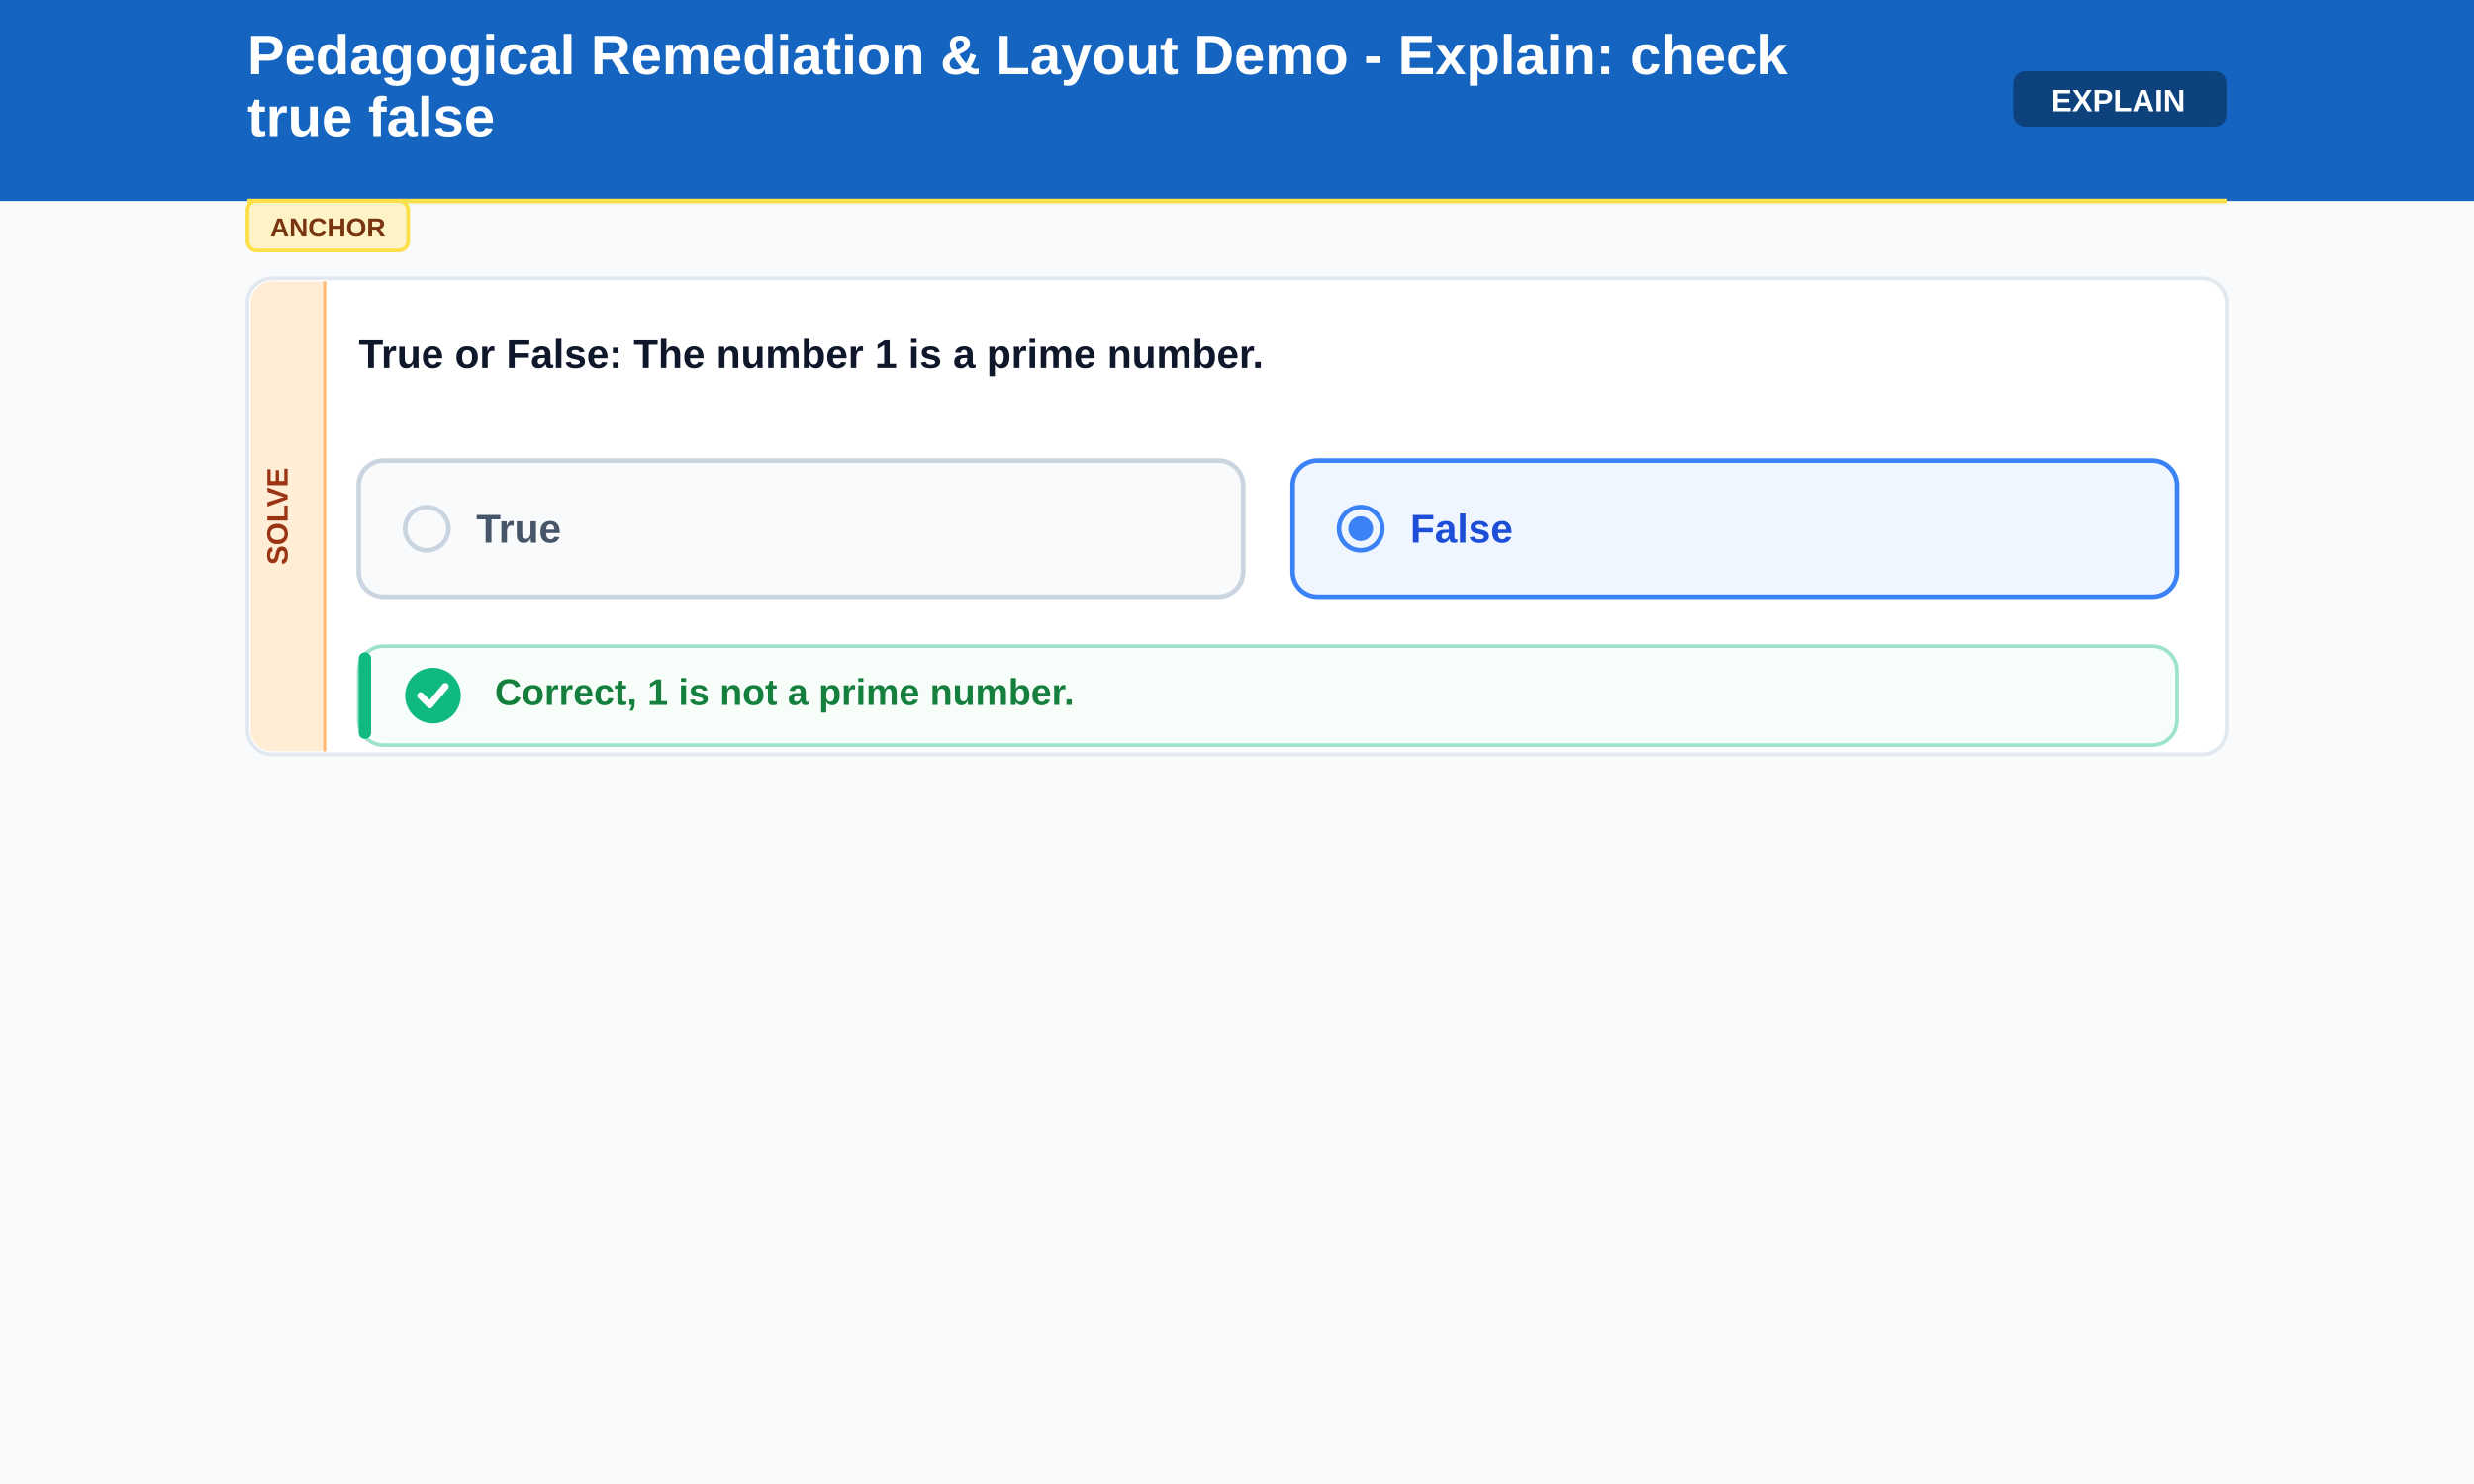
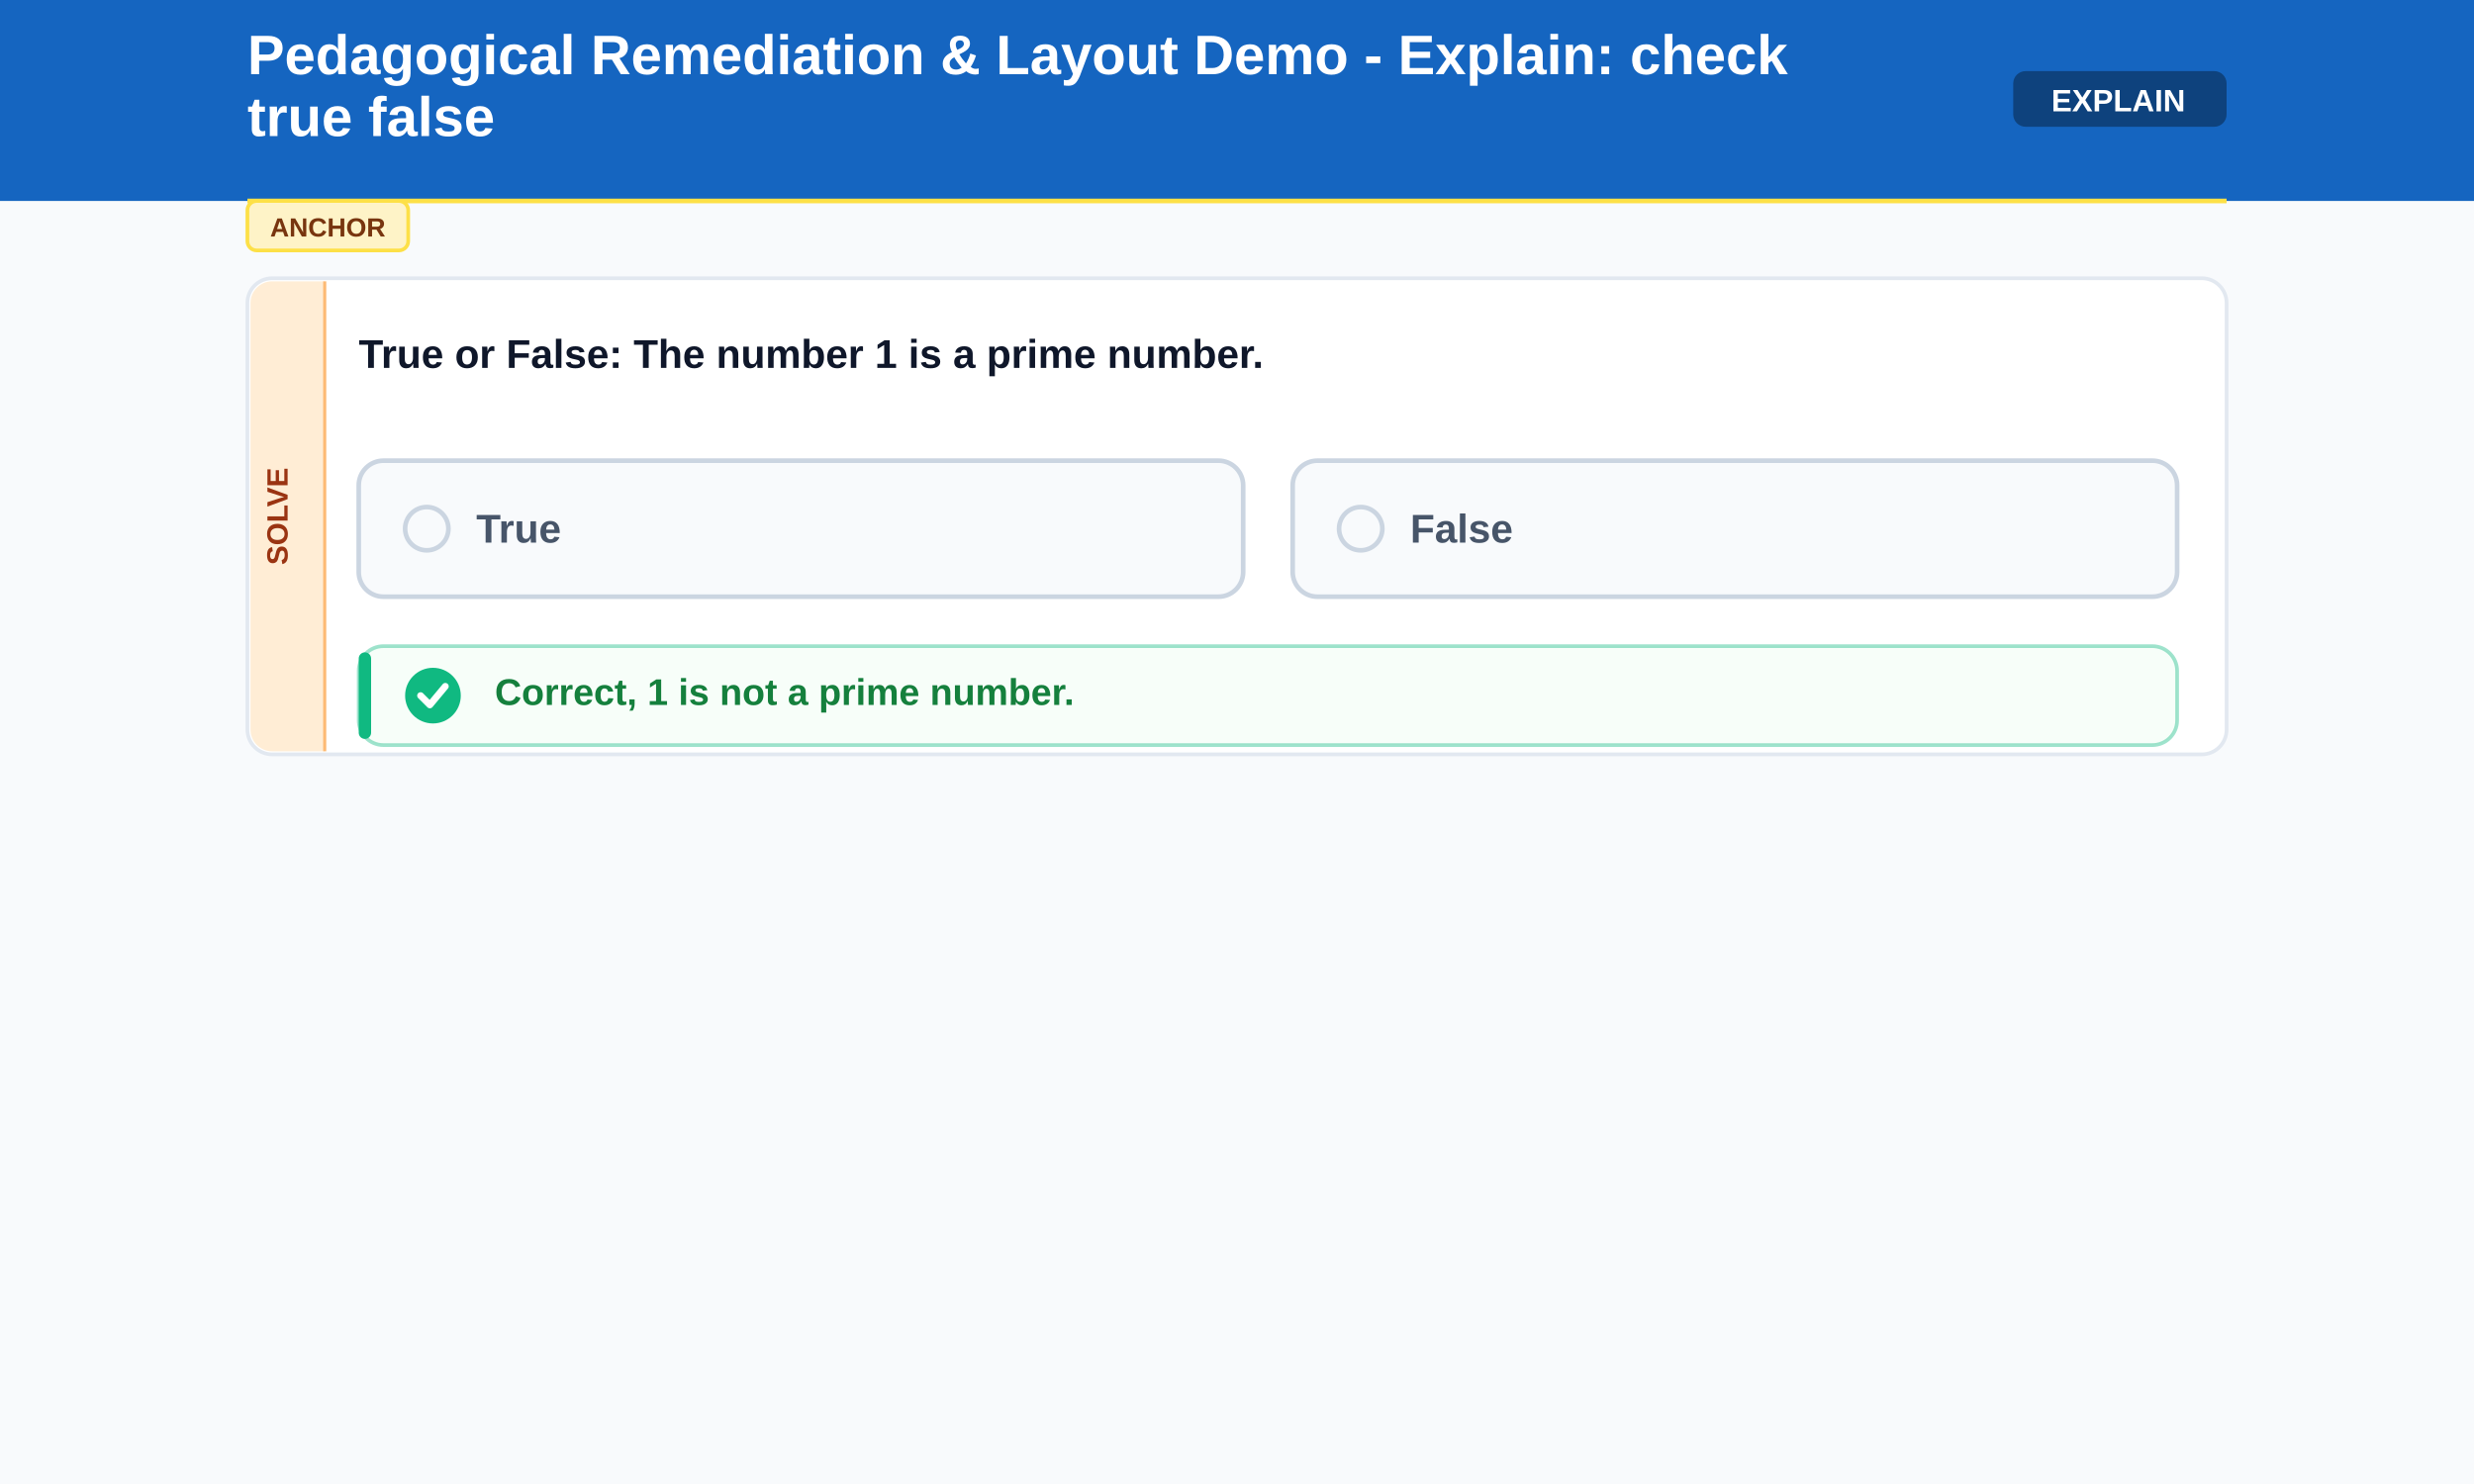
<svg xmlns="http://www.w3.org/2000/svg" width="800" height="480">
  <rect width="800" height="480" fill="#f8fafc" />
  <rect width="800" height="65" fill="#1565C0" />
  <text x="80" y="24" font-family="Arial, sans-serif" font-size="18" font-weight="bold" fill="#FFFFFF" text-anchor="start">Pedagogical Remediation &amp; Layout Demo - Explain: check</text>
  <text x="80" y="44" font-family="Arial, sans-serif" font-size="18" font-weight="bold" fill="#FFFFFF" text-anchor="start">true false</text>
  <rect x="651" y="23" width="69" height="18" rx="4" fill="#000000" opacity="0.35" />
  <text x="685" y="36" font-family="Arial, sans-serif" font-size="10" font-weight="bold" fill="#FFFFFF" text-anchor="middle">EXPLAIN</text>
  <line x1="80" y1="65" x2="720" y2="65" stroke="#fde047" stroke-width="1.5" />
  <rect x="80" y="65" width="52" height="16" rx="3" fill="#fef3c7" stroke="#fde047" stroke-width="1.2" />
  <text x="106" y="76.5" font-family="Arial, sans-serif" font-size="8.5" font-weight="bold" fill="#78350f" text-anchor="middle">ANCHOR</text>
  <rect x="80" y="90" width="640" height="154" rx="8" fill="#ffffff" stroke="#e2e8f0" stroke-width="1.2" />
  <path d="M 105 91 L 88 91 A 7 7 0 0 0 81 98 L 81 236 A 7 7 0 0 0 88 243 L 105 243 Z" fill="#ffedd5" />
  <line x1="105" y1="91" x2="105" y2="243" stroke="#fdba74" stroke-width="1" />
  <text x="93" y="167.0" font-family="Arial, sans-serif" font-size="9.5" font-weight="bold" fill="#9a3412" text-anchor="middle" transform="rotate(-90, 93, 167.0)">SOLVE</text>
  <text x="116" y="119" font-family="Arial, sans-serif" font-size="13" font-weight="bold" fill="#0f172a" text-anchor="start">True or False: The number 1 is a prime number.</text>
  <rect x="116" y="149" width="286" height="44" rx="8" fill="#f8fafc" stroke="#cbd5e1" stroke-width="1.5" />
  <circle cx="138" cy="171" r="7" fill="none" stroke="#cbd5e1" stroke-width="1.5" />
  <text x="154" y="175.5" font-family="Arial, sans-serif" font-size="13" font-weight="bold" fill="#475569" text-anchor="start">True</text>
-   <rect x="418" y="149" width="286" height="44" rx="8" fill="#eff6ff" stroke="#3b82f6" stroke-width="1.5" />
-   <circle cx="440" cy="171" r="7" fill="none" stroke="#3b82f6" stroke-width="1.5" />
-   <circle cx="440" cy="171" r="4" fill="#3b82f6" />
-   <text x="456" y="175.5" font-family="Arial, sans-serif" font-size="13" font-weight="bold" fill="#1d4ed8" text-anchor="start">False</text>
+   <rect x="418" y="149" width="286" height="44" rx="8" fill="#f8fafc" stroke="#cbd5e1" stroke-width="1.5" />
+   <circle cx="440" cy="171" r="7" fill="none" stroke="#cbd5e1" stroke-width="1.5" />
+   <text x="456" y="175.5" font-family="Arial, sans-serif" font-size="13" font-weight="bold" fill="#475569" text-anchor="start">False</text>
  <rect x="116" y="209" width="588" height="32" rx="8" fill="#f0fdf4" opacity="0.5" />
  <rect x="116" y="209" width="588" height="32" rx="8" fill="none" stroke="#10b981" stroke-width="1.2" opacity="0.4" />
  <rect x="116" y="211" width="4" height="28" rx="2" fill="#10b981" />
  <circle cx="140" cy="225" r="9" fill="#10b981" />
  <path d="M 136 225 L 139 228 L 144 222" fill="none" stroke="#ffffff" stroke-width="2.2" stroke-linecap="round" stroke-linejoin="round" />
  <text x="160" y="228" font-family="Arial, sans-serif" font-size="12" font-weight="bold" fill="#15803d" text-anchor="start">Correct, 1 is not a prime number.</text>
</svg>
